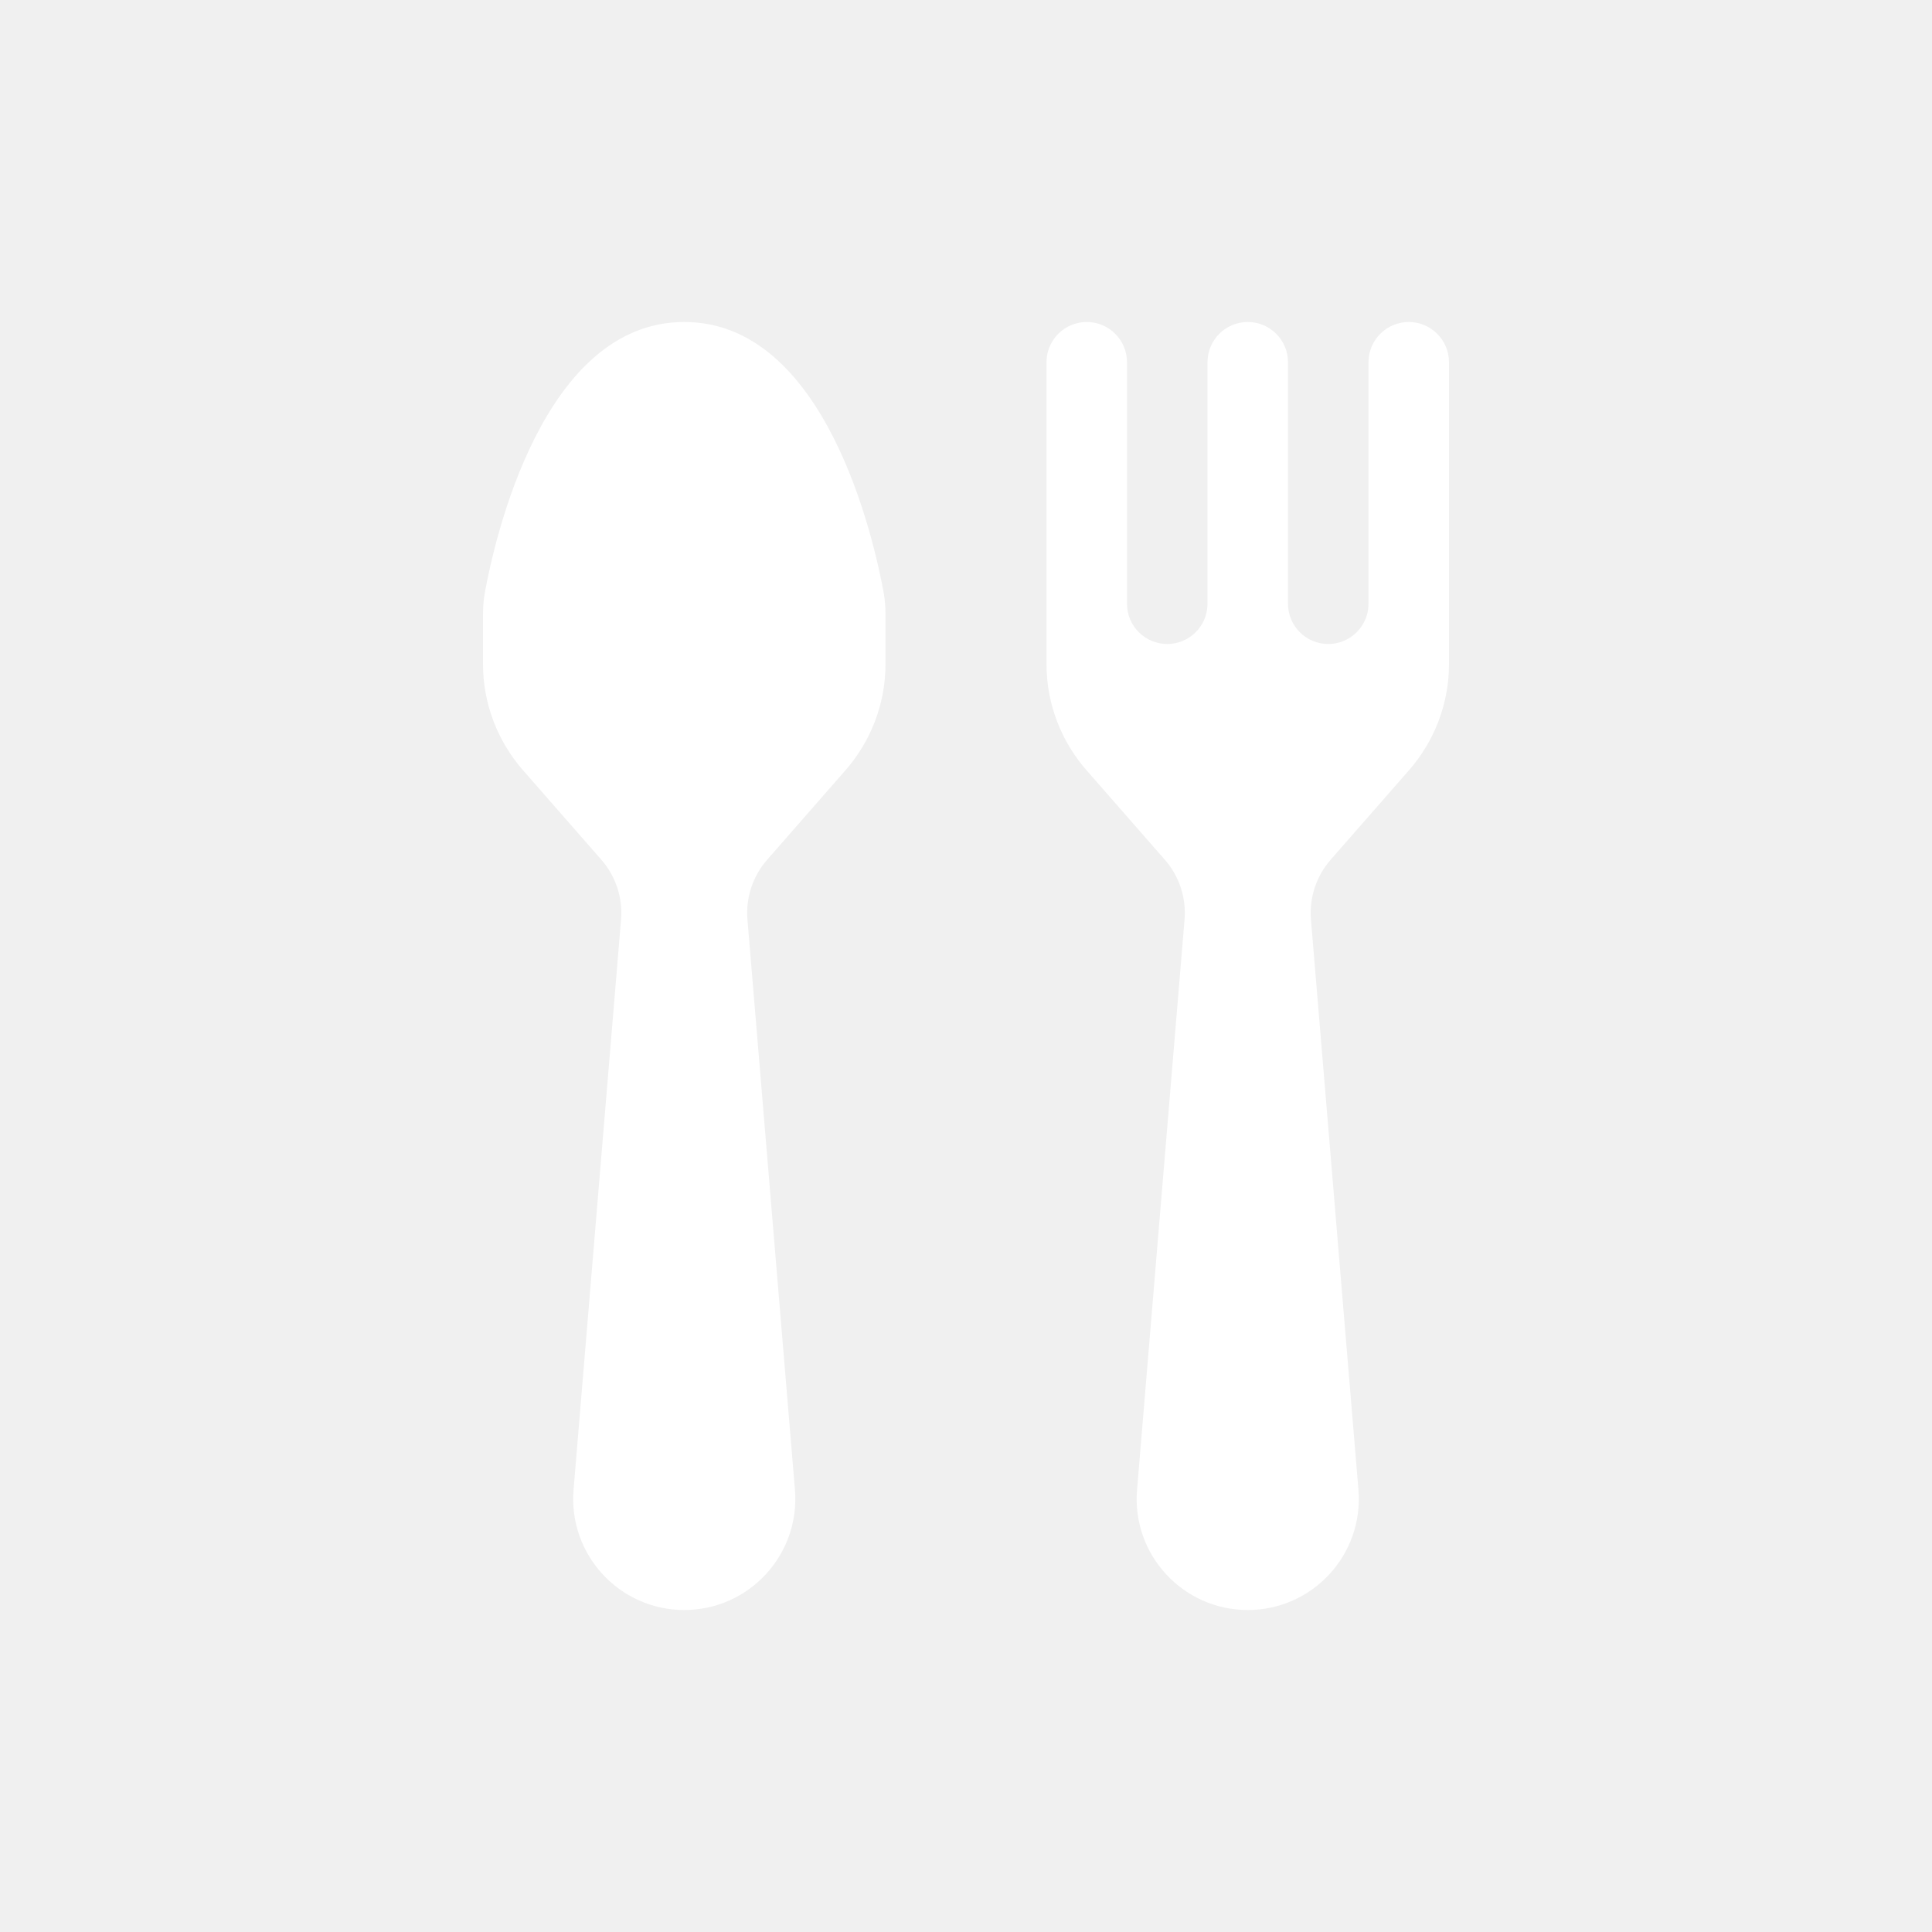
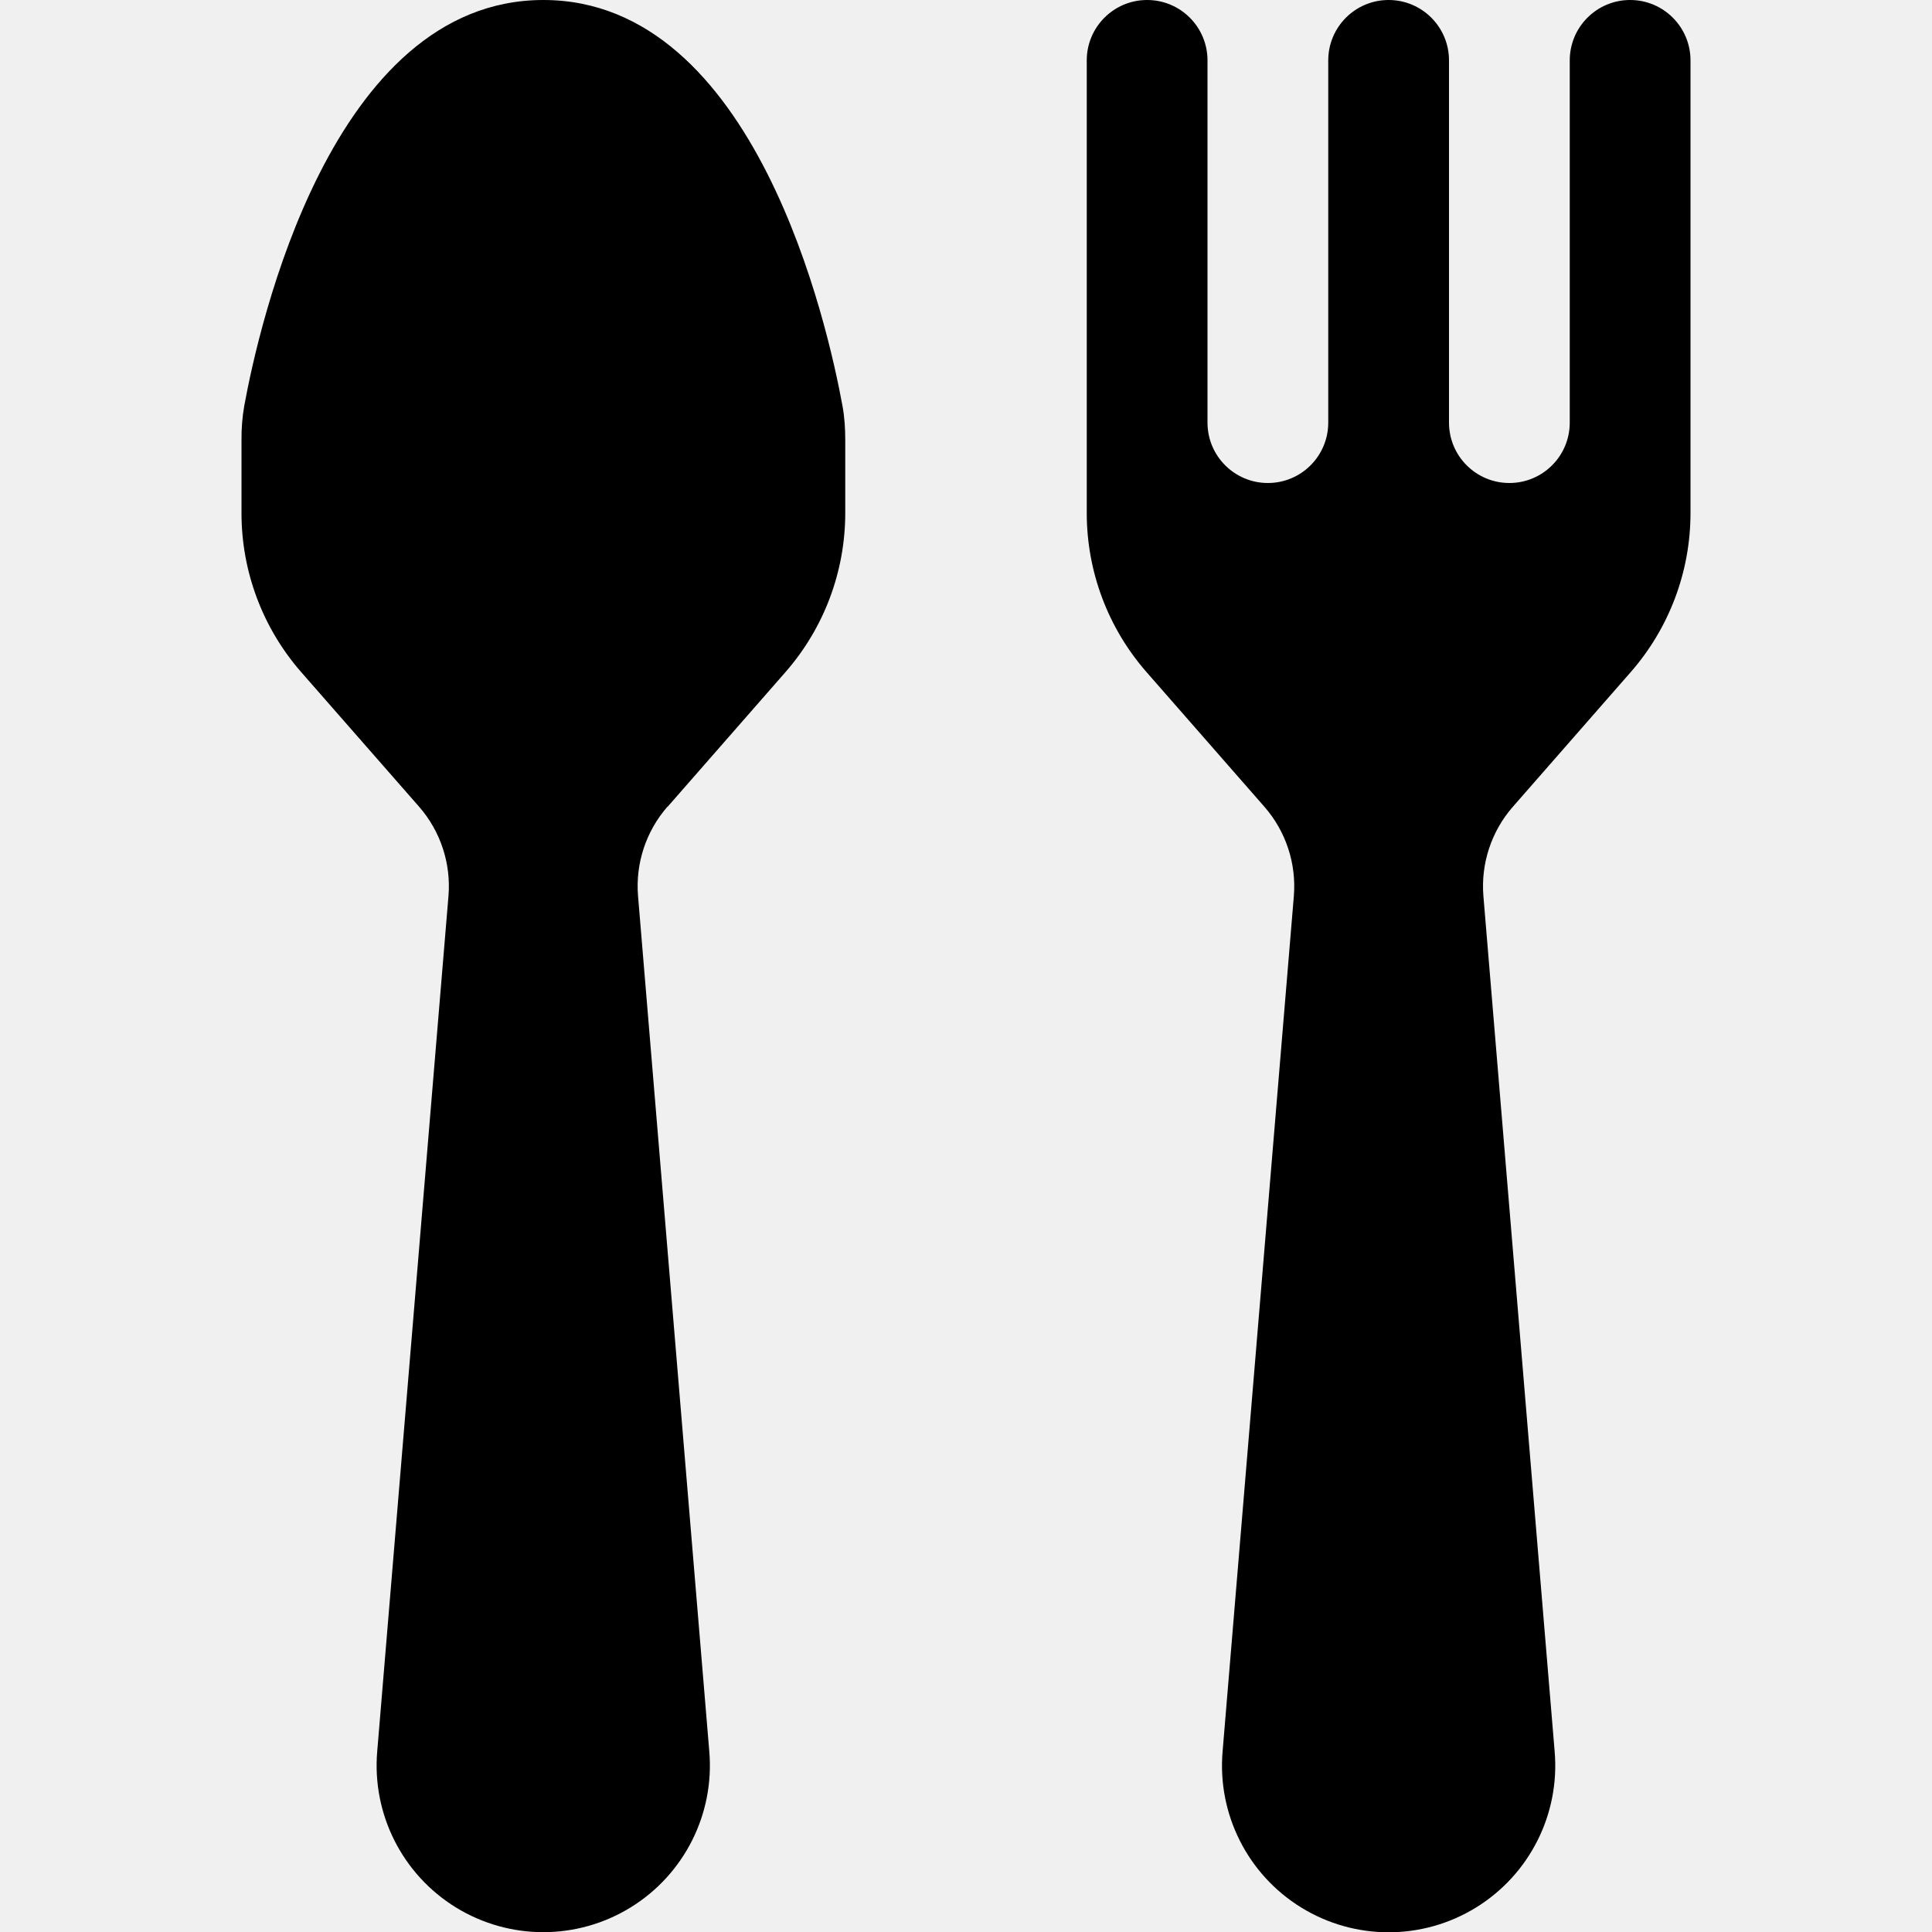
- <svg xmlns="http://www.w3.org/2000/svg" width="24" height="24" viewBox="0 0 24 24" fill="none">
-   <path d="M9.529 10.681L10.505 9.566C10.824 9.201 11 8.733 11 8.249V7.642C11 7.548 10.994 7.454 10.977 7.361C10.858 6.71 10.26 4 8.5 4C6.74 4 6.142 6.71 6.023 7.361C6.006 7.454 6 7.548 6 7.642V8.249C6 8.733 6.176 9.201 6.495 9.566L7.471 10.681C7.649 10.885 7.737 11.152 7.715 11.422L7.125 18.505C7.058 19.31 7.693 20 8.5 20C9.307 20 9.942 19.31 9.875 18.505L9.285 11.422C9.263 11.152 9.351 10.885 9.529 10.681Z" fill="white" />
-   <path d="M16.529 10.681L17.505 9.566C17.824 9.201 18 8.733 18 8.249V4.5C18 4.224 17.776 4 17.5 4C17.224 4 17 4.224 17 4.5V7.5C17 7.776 16.776 8 16.5 8C16.224 8 16 7.776 16 7.5V4.5C16 4.224 15.776 4 15.5 4C15.224 4 15 4.224 15 4.5V7.5C15 7.776 14.776 8 14.5 8C14.224 8 14 7.776 14 7.5V4.5C14 4.224 13.776 4 13.5 4C13.224 4 13 4.224 13 4.5V8.249C13 8.733 13.176 9.201 13.495 9.566L14.471 10.681C14.649 10.885 14.737 11.152 14.715 11.422L14.125 18.505C14.057 19.31 14.693 20 15.5 20C16.308 20 16.942 19.31 16.875 18.505L16.285 11.422C16.263 11.152 16.351 10.885 16.529 10.681Z" fill="white" />
+ <svg xmlns="http://www.w3.org/2000/svg" width="24" height="24" viewBox="0 0 16 16" fill="none">
+   <g fill="currentColor">
+     <path d="m5.53 6.68.975-1.114A2 2 0 0 0 7 4.249v-.607c0-.095-.006-.188-.023-.281C6.858 2.71 6.26 0 4.5 0S2.142 2.71 2.023 3.36A1.565 1.565 0 0 0 2 3.643v.607a2 2 0 0 0 .495 1.317L3.47 6.68a1 1 0 0 1 .244.741l-.59 7.083a1.38 1.38 0 1 0 2.75 0l-.59-7.083a1 1 0 0 1 .244-.741zM12.53 6.68l.975-1.114A2 2 0 0 0 14 4.249V.5a.5.5 0 0 0-1 0v3a.5.5 0 0 1-1 0v-3a.5.5 0 0 0-1 0v3a.5.5 0 0 1-1 0v-3a.5.5 0 0 0-1 0v3.749a2 2 0 0 0 .495 1.317l.976 1.115a1 1 0 0 1 .244.741l-.59 7.083a1.38 1.38 0 1 0 2.75 0l-.59-7.083a1 1 0 0 1 .244-.741z" />
+   </g>
</svg>
